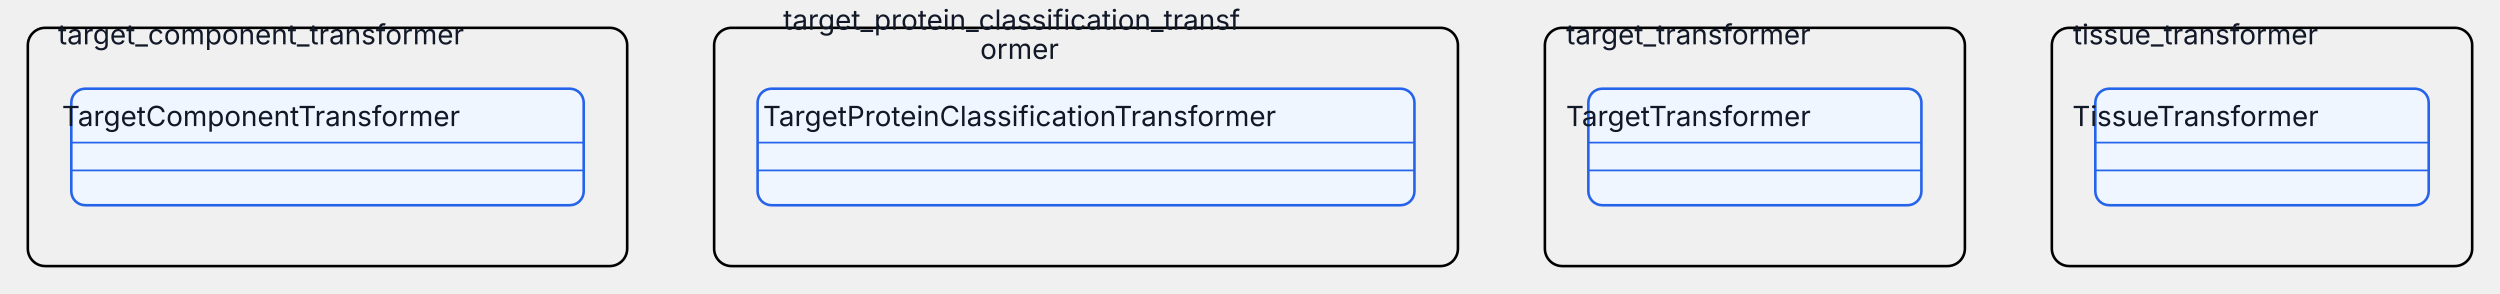
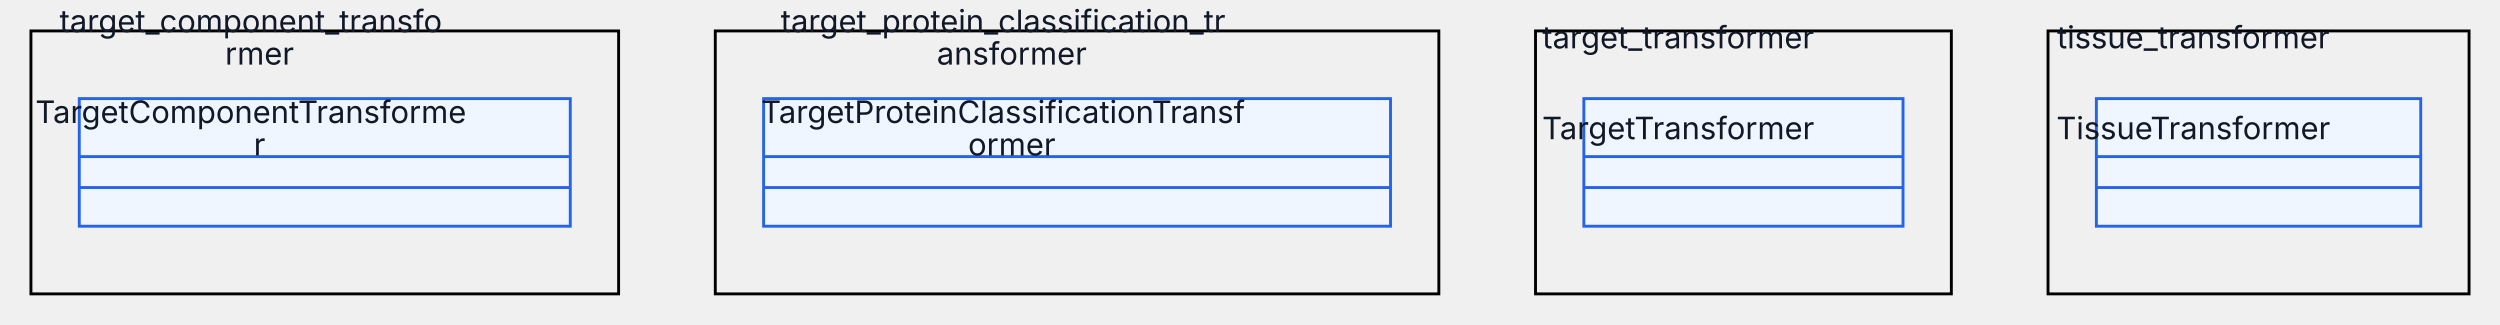
- <svg xmlns="http://www.w3.org/2000/svg" aria-roledescription="classDiagram" role="graphics-document document" viewBox="0 -8 1437.562 169" style="max-width: 1437.56px; background-color: white;" width="100%" id="my-svg">
-   <style>#my-svg{font-family:Inter,-apple-system,BlinkMacSystemFont,'Segoe UI',Roboto,Oxygen,Ubuntu,sans-serif;font-size:16px;fill:#212121;}#my-svg .error-icon{fill:#f0fdf4;}#my-svg .error-text{fill:#212121;stroke:#212121;}#my-svg .edge-thickness-normal{stroke-width:2px;}#my-svg .edge-thickness-thick{stroke-width:3.5px;}#my-svg .edge-pattern-solid{stroke-dasharray:0;}#my-svg .edge-pattern-dashed{stroke-dasharray:3;}#my-svg .edge-pattern-dotted{stroke-dasharray:2;}#my-svg .marker{fill:#475569;stroke:#475569;}#my-svg .marker.cross{stroke:#475569;}#my-svg svg{font-family:Inter,-apple-system,BlinkMacSystemFont,'Segoe UI',Roboto,Oxygen,Ubuntu,sans-serif;font-size:16px;}#my-svg g.classGroup text{fill:#2563eb;stroke:none;font-family:Inter,-apple-system,BlinkMacSystemFont,'Segoe UI',Roboto,Oxygen,Ubuntu,sans-serif;font-size:10px;}#my-svg g.classGroup text .title{font-weight:bolder;}#my-svg .nodeLabel,#my-svg .edgeLabel{color:#212121;}#my-svg .edgeLabel .label rect{fill:#eff6ff;}#my-svg .label text{fill:#212121;}#my-svg .edgeLabel .label span{background:#eff6ff;}#my-svg .classTitle{font-weight:bolder;}#my-svg .node rect,#my-svg .node circle,#my-svg .node ellipse,#my-svg .node polygon,#my-svg .node path{fill:#eff6ff;stroke:#2563eb;stroke-width:1px;}#my-svg .divider{stroke:#2563eb;stroke-width:1;}#my-svg g.clickable{cursor:pointer;}#my-svg g.classGroup rect{fill:#eff6ff;stroke:#2563eb;}#my-svg g.classGroup line{stroke:#2563eb;stroke-width:1;}#my-svg .classLabel .box{stroke:none;stroke-width:0;fill:#eff6ff;opacity:0.5;}#my-svg .classLabel .label{fill:#2563eb;font-size:10px;}#my-svg .relation{stroke:#475569;stroke-width:1;fill:none;}#my-svg .dashed-line{stroke-dasharray:3;}#my-svg .dotted-line{stroke-dasharray:1 2;}#my-svg #compositionStart,#my-svg .composition{fill:#475569!important;stroke:#475569!important;stroke-width:1;}#my-svg #compositionEnd,#my-svg .composition{fill:#475569!important;stroke:#475569!important;stroke-width:1;}#my-svg #dependencyStart,#my-svg .dependency{fill:#475569!important;stroke:#475569!important;stroke-width:1;}#my-svg #dependencyStart,#my-svg .dependency{fill:#475569!important;stroke:#475569!important;stroke-width:1;}#my-svg #extensionStart,#my-svg .extension{fill:transparent!important;stroke:#475569!important;stroke-width:1;}#my-svg #extensionEnd,#my-svg .extension{fill:transparent!important;stroke:#475569!important;stroke-width:1;}#my-svg #aggregationStart,#my-svg .aggregation{fill:transparent!important;stroke:#475569!important;stroke-width:1;}#my-svg #aggregationEnd,#my-svg .aggregation{fill:transparent!important;stroke:#475569!important;stroke-width:1;}#my-svg #lollipopStart,#my-svg .lollipop{fill:#eff6ff!important;stroke:#475569!important;stroke-width:1;}#my-svg #lollipopEnd,#my-svg .lollipop{fill:#eff6ff!important;stroke:#475569!important;stroke-width:1;}#my-svg .edgeTerminals{font-size:11px;}#my-svg .classTitleText{text-anchor:middle;font-size:18px;fill:#212121;}#my-svg :root{--mermaid-font-family:"trebuchet ms",verdana,arial,sans-serif;}/* bioetl-inject */#my-svg .edgeLabel rect{opacity:1!important;fill:#ffffff!important}#my-svg .labelBkg{background-color:#ffffff!important;opacity:1!important}#my-svg .edgeLabel .labelBkg{background-color:#ffffff!important;opacity:1!important}#my-svg .edgeLabel{font-size:12px;line-height:1.1;padding:1px 3px}#my-svg .edgeLabel span{color:#111827!important;fill:#111827!important;opacity:1!important;line-height:1.1;margin:0;padding:0}#my-svg .edgeLabel p{color:#111827!important;fill:#111827!important;opacity:1!important;line-height:1.1;margin:0;padding:0}#my-svg text.fo-fallback{color:#111827!important;fill:#111827!important;opacity:1!important}</style>
-   <g>
-     <defs>
-       <marker orient="auto" markerHeight="240" markerWidth="190" refY="7" refX="18" class="marker aggregation classDiagram" id="my-svg_classDiagram-aggregationStart">
-         <path d="M 18,7 L9,13 L1,7 L9,1 Z" />
-       </marker>
-     </defs>
-     <defs>
-       <marker orient="auto" markerHeight="28" markerWidth="20" refY="7" refX="1" class="marker aggregation classDiagram" id="my-svg_classDiagram-aggregationEnd">
-         <path d="M 18,7 L9,13 L1,7 L9,1 Z" />
-       </marker>
-     </defs>
-     <defs>
-       <marker orient="auto" markerHeight="240" markerWidth="190" refY="7" refX="18" class="marker extension classDiagram" id="my-svg_classDiagram-extensionStart">
-         <path d="M 1,7 L18,13 V 1 Z" />
-       </marker>
-     </defs>
-     <defs>
-       <marker orient="auto" markerHeight="28" markerWidth="20" refY="7" refX="1" class="marker extension classDiagram" id="my-svg_classDiagram-extensionEnd">
-         <path d="M 1,1 V 13 L18,7 Z" />
-       </marker>
-     </defs>
-     <defs>
-       <marker orient="auto" markerHeight="240" markerWidth="190" refY="7" refX="18" class="marker composition classDiagram" id="my-svg_classDiagram-compositionStart">
-         <path d="M 18,7 L9,13 L1,7 L9,1 Z" />
-       </marker>
-     </defs>
-     <defs>
-       <marker orient="auto" markerHeight="28" markerWidth="20" refY="7" refX="1" class="marker composition classDiagram" id="my-svg_classDiagram-compositionEnd">
-         <path d="M 18,7 L9,13 L1,7 L9,1 Z" />
-       </marker>
-     </defs>
-     <defs>
-       <marker orient="auto" markerHeight="240" markerWidth="190" refY="7" refX="6" class="marker dependency classDiagram" id="my-svg_classDiagram-dependencyStart">
-         <path d="M 5,7 L9,13 L1,7 L9,1 Z" />
-       </marker>
-     </defs>
-     <defs>
-       <marker orient="auto" markerHeight="28" markerWidth="20" refY="7" refX="13" class="marker dependency classDiagram" id="my-svg_classDiagram-dependencyEnd">
-         <path d="M 18,7 L9,13 L14,7 L9,1 Z" />
-       </marker>
-     </defs>
-     <defs>
-       <marker orient="auto" markerHeight="240" markerWidth="190" refY="7" refX="13" class="marker lollipop classDiagram" id="my-svg_classDiagram-lollipopStart">
-         <circle r="6" cy="7" cx="7" fill="transparent" stroke="black" />
-       </marker>
-     </defs>
-     <defs>
-       <marker orient="auto" markerHeight="240" markerWidth="190" refY="7" refX="1" class="marker lollipop classDiagram" id="my-svg_classDiagram-lollipopEnd">
-         <circle r="6" cy="7" cx="7" fill="transparent" stroke="black" />
-       </marker>
-     </defs>
-     <g class="root">
-       <g class="clusters" />
-       <g class="edgePaths" />
-       <g class="edgeLabels" />
-       <g class="nodes">
-         <g transform="translate(8, 0)" class="root">
-           <g class="clusters">
-             <g id="target_component_transformer" class="cluster">
-               <rect height="137" width="344.641" y="8" x="8" style="fill: none; stroke: black" />
-               <g transform="translate(55.30469, 8)" class="cluster-label">
-                 <text x="125.016" y="9.5" text-anchor="middle" xml:space="preserve" class="fo-fallback">
-                   <tspan x="125.016">target_component_transformer</tspan>
-                 </text>
-               </g>
-             </g>
-           </g>
-           <g class="edgePaths" />
-           <g class="edgeLabels" />
-           <g class="nodes">
-             <g transform="translate(180.3203, 76.5)" id="classId-TargetComponentTransformer-0" class="node default">
-               <rect height="67" width="294.641" y="-33.5" x="-147.32" class="outer title-state" />
-               <line y2="-2.5" y1="-2.5" x2="147.32" x1="-147.32" class="divider" />
-               <line y2="13.5" y1="13.5" x2="147.32" x1="-147.32" class="divider" />
-               <g class="label">
-                 <text x="135.32" y="9.5" text-anchor="middle" xml:space="preserve" class="classTitle fo-fallback" transform="translate( -135.3203, -21.5)">
-                   <tspan x="135.32">TargetComponentTransformer</tspan>
-                 </text>
-               </g>
-             </g>
-           </g>
-         </g>
-         <g transform="translate(402.6406, 0)" class="root">
-           <g class="clusters">
-             <g id="target_protein_classification_transformer" class="cluster">
-               <rect height="137" width="427.703" y="8" x="8" style="fill: none; stroke: black" />
-               <g transform="translate(57.91406, 8)" class="cluster-label">
-                 <text x="163.938" y="1.1" text-anchor="middle" xml:space="preserve" class="fo-fallback">
-                   <tspan x="163.938">target_protein_classification_transf</tspan>
-                   <tspan x="163.938" dy="16.8">ormer</tspan>
-                 </text>
-               </g>
-             </g>
-           </g>
-           <g class="edgePaths" />
-           <g class="edgeLabels" />
-           <g class="nodes">
-             <g transform="translate(221.8516, 76.5)" id="classId-TargetProteinClassificationTransformer-1" class="node default">
-               <rect height="67" width="377.703" y="-33.5" x="-188.852" class="outer title-state" />
-               <line y2="-2.5" y1="-2.5" x2="188.852" x1="-188.852" class="divider" />
-               <line y2="13.5" y1="13.5" x2="188.852" x1="-188.852" class="divider" />
-               <g class="label">
-                 <text x="176.852" y="9.5" text-anchor="middle" xml:space="preserve" class="classTitle fo-fallback" transform="translate( -176.8516, -21.5)">
-                   <tspan x="176.852">TargetProteinClassificationTransformer</tspan>
-                 </text>
-               </g>
-             </g>
-           </g>
-         </g>
-         <g transform="translate(880.3438, 0)" class="root">
-           <g class="clusters">
-             <g id="target_transformer" class="cluster">
-               <rect height="137" width="241.516" y="8" x="8" style="fill: none; stroke: black" />
-               <g transform="translate(53, 8)" class="cluster-label">
-                 <text x="75.758" y="9.5" text-anchor="middle" xml:space="preserve" class="fo-fallback">
-                   <tspan x="75.758">target_transformer</tspan>
-                 </text>
-               </g>
-             </g>
-           </g>
-           <g class="edgePaths" />
-           <g class="edgeLabels" />
-           <g class="nodes">
-             <g transform="translate(128.7578, 76.5)" id="classId-TargetTransformer-2" class="node default">
-               <rect height="67" width="191.516" y="-33.5" x="-95.758" class="outer title-state" />
-               <line y2="-2.5" y1="-2.5" x2="95.758" x1="-95.758" class="divider" />
-               <line y2="13.5" y1="13.5" x2="95.758" x1="-95.758" class="divider" />
-               <g class="label">
-                 <text x="83.758" y="9.5" text-anchor="middle" xml:space="preserve" class="classTitle fo-fallback" transform="translate( -83.75781, -21.5)">
-                   <tspan x="83.758">TargetTransformer</tspan>
-                 </text>
-               </g>
-             </g>
-           </g>
-         </g>
-         <g transform="translate(1171.859, 0)" class="root">
-           <g class="clusters">
-             <g id="tissue_transformer" class="cluster">
-               <rect height="137" width="241.703" y="8" x="8" style="fill: none; stroke: black" />
-               <g transform="translate(53.73438, 8)" class="cluster-label">
-                 <text x="75.117" y="9.5" text-anchor="middle" xml:space="preserve" class="fo-fallback">
-                   <tspan x="75.117">tissue_transformer</tspan>
-                 </text>
-               </g>
-             </g>
-           </g>
-           <g class="edgePaths" />
-           <g class="edgeLabels" />
-           <g class="nodes">
-             <g transform="translate(128.8516, 76.5)" id="classId-TissueTransformer-3" class="node default">
-               <rect height="67" width="191.703" y="-33.5" x="-95.852" class="outer title-state" />
-               <line y2="-2.5" y1="-2.5" x2="95.852" x1="-95.852" class="divider" />
-               <line y2="13.5" y1="13.5" x2="95.852" x1="-95.852" class="divider" />
-               <g class="label">
-                 <text x="83.852" y="9.5" text-anchor="middle" xml:space="preserve" class="classTitle fo-fallback" transform="translate( -83.85156, -21.5)">
-                   <tspan x="83.852">TissueTransformer</tspan>
-                 </text>
-               </g>
-             </g>
-           </g>
-         </g>
-       </g>
-     </g>
-   </g>
-   <style>/*
+ <svg xmlns="http://www.w3.org/2000/svg" id="my-svg" width="100%" aria-roledescription="classDiagram" style="max-width:1293.03px;background-color:white" viewBox="0 -8 1293.031 168">
+   <style>#my-svg{font-family:Inter,-apple-system,BlinkMacSystemFont,'Segoe UI',Roboto,Oxygen,Ubuntu,sans-serif;font-size:16px;fill:#212121;}#my-svg .error-icon{fill:#f0fdf4;}#my-svg .error-text{fill:#212121;stroke:#212121;}#my-svg .edge-thickness-normal{stroke-width:2px;}#my-svg .edge-thickness-thick{stroke-width:3.5px;}#my-svg .edge-pattern-solid{stroke-dasharray:0;}#my-svg .edge-pattern-dashed{stroke-dasharray:3;}#my-svg .edge-pattern-dotted{stroke-dasharray:2;}#my-svg .marker{fill:#475569;stroke:#475569;}#my-svg .marker.cross{stroke:#475569;}#my-svg svg{font-family:Inter,-apple-system,BlinkMacSystemFont,'Segoe UI',Roboto,Oxygen,Ubuntu,sans-serif;font-size:16px;}#my-svg g.classGroup text{fill:#2563eb;stroke:none;font-family:Inter,-apple-system,BlinkMacSystemFont,'Segoe UI',Roboto,Oxygen,Ubuntu,sans-serif;font-size:10px;}#my-svg g.classGroup text .title{font-weight:bolder;}#my-svg .nodeLabel,#my-svg .edgeLabel{color:#212121;}#my-svg .edgeLabel .label rect{fill:#eff6ff;}#my-svg .label text{fill:#212121;}#my-svg .edgeLabel .label span{background:#eff6ff;}#my-svg .classTitle{font-weight:bolder;}#my-svg .node rect,#my-svg .node circle,#my-svg .node ellipse,#my-svg .node polygon,#my-svg .node path{fill:#eff6ff;stroke:#2563eb;stroke-width:1px;}#my-svg .divider{stroke:#2563eb;stroke-width:1;}#my-svg g.clickable{cursor:pointer;}#my-svg g.classGroup rect{fill:#eff6ff;stroke:#2563eb;}#my-svg g.classGroup line{stroke:#2563eb;stroke-width:1;}#my-svg .classLabel .box{stroke:none;stroke-width:0;fill:#eff6ff;opacity:0.5;}#my-svg .classLabel .label{fill:#2563eb;font-size:10px;}#my-svg .relation{stroke:#475569;stroke-width:1;fill:none;}#my-svg .dashed-line{stroke-dasharray:3;}#my-svg .dotted-line{stroke-dasharray:1 2;}#my-svg #compositionStart,#my-svg .composition{fill:#475569!important;stroke:#475569!important;stroke-width:1;}#my-svg #compositionEnd,#my-svg .composition{fill:#475569!important;stroke:#475569!important;stroke-width:1;}#my-svg #dependencyStart,#my-svg .dependency{fill:#475569!important;stroke:#475569!important;stroke-width:1;}#my-svg #dependencyStart,#my-svg .dependency{fill:#475569!important;stroke:#475569!important;stroke-width:1;}#my-svg #extensionStart,#my-svg .extension{fill:transparent!important;stroke:#475569!important;stroke-width:1;}#my-svg #extensionEnd,#my-svg .extension{fill:transparent!important;stroke:#475569!important;stroke-width:1;}#my-svg #aggregationStart,#my-svg .aggregation{fill:transparent!important;stroke:#475569!important;stroke-width:1;}#my-svg #aggregationEnd,#my-svg .aggregation{fill:transparent!important;stroke:#475569!important;stroke-width:1;}#my-svg #lollipopStart,#my-svg .lollipop{fill:#eff6ff!important;stroke:#475569!important;stroke-width:1;}#my-svg #lollipopEnd,#my-svg .lollipop{fill:#eff6ff!important;stroke:#475569!important;stroke-width:1;}#my-svg .edgeTerminals{font-size:11px;}#my-svg .classTitleText{text-anchor:middle;font-size:18px;fill:#212121;}#my-svg :root{--mermaid-font-family:"trebuchet ms",verdana,arial,sans-serif;}/*
 * Пользовательские стили диаграмм BioETL (структурированная копия)
 * Источник: custom.css
 * Цель: сгруппировать правила по типам элементов и документировать назначение каждого CSS-параметра.
 */

/* =========================================================
 * 1) Глобальная типографика и базовое поведение текста
 * ========================================================= */
svg {
    /* Задаёт основной стек шрифтов для всего текста в SVG. */
    font-family: Inter, -apple-system, BlinkMacSystemFont, 'Segoe UI', Roboto,
    Oxygen, Ubuntu, sans-serif;
}



/* =========================================================
 * 2) Общая геометрия узлов (для нескольких типов диаграмм)
 * ========================================================= */
.node rect,
.node circle,
.node ellipse,
.node polygon,
.node path {
    /* Единая толщина контура для фигур узлов. */
    stroke-width: 1.5px !important;
    /* Скругляет углы по горизонтали для более мягкого вида. */
    rx: 8;
    /* Скругляет углы по вертикали в паре с rx. */
    ry: 8;
    /* Добавляет лёгкую тень и отделяет узлы от фона. */
    filter:  none; /*  drop-shadow(0px 1px 2px rgba(0, 0, 0, 0.05));*/
}

/* =========================================================
 * 3) Контейнеры subgraph / cluster
 * ========================================================= */
.cluster rect,
.cluster path {
    /* Увеличивает радиус углов у контейнеров-групп. */
    rx: 10;
    /* Поддерживает симметрию скругления по вертикали. */
    ry: 10;
    /* Нейтральная заливка контейнера для снижения визуального шума. */
    fill: #f8fafc;
    /* Приглушённая обводка, чтобы границы были заметны, но не доминировали. */
    stroke: #94a3b8;
    /* Толщина границы контейнера в тон большинству узлов. */
    stroke-width: 1.5px;
    /* Убирает пунктир у рамок контейнеров. */
    stroke-dasharray: none;
    /* Делает фон контейнера полностью непрозрачным. */
    fill-opacity: 1;
    /* Отключает тень контейнера, чтобы акцент оставался на узлах. */
    filter: none;
}

.cluster text {
    /* Нормальный вес шрифта для заголовков групп. */
    font-weight: 400;
    /* Увеличенный размер заголовка относительно текста узлов. */
    font-size: 16px;
}

/* =========================================================
 * 4) Стили линий связей (edges/links)
 * ========================================================= */
.edgePath .path {
    /* Делает основные ребра более заметными в плотных графах. */
    stroke-width: 2.5px;
    /* Скругляет соединения сегментов линий. */
    stroke-linejoin: round;
    /* Скругляет окончания линий. */
    stroke-linecap: round;
}

.edgePath path,
.flowchart-link,
.relation,
.messageLine0,
.messageLine1,
.transition path {
    /* Унифицированные скруглённые соединения для всех типов линий. */
    stroke-linejoin: round;
    /* Унифицированные скруглённые окончания для всех типов линий. */
    stroke-linecap: round;
}

.transition path {
    /* Выравнивает толщину переходов state diagram с основными ребрами. */
    stroke-width: 2.5px;
}

/* =========================================================
 * 5) Подписи ребер и fallback-текст
 * ========================================================= */
.edgeLabel {
    /* Компактный размер шрифта для подписей на связях. */
    font-size: 12px;
    /* Плотная межстрочность для экономии места. */
    line-height: 1.1;
    /* Базовый непрозрачный фон под подписью. */
    background-color: #ffffff;
    /* Небольшие внутренние отступы вокруг текста. */
    padding: 1px 3px;
    /* Мягкое скругление фона подписи. */
    border-radius: 2px;
}

.edgeLabel span,
.edgeLabel p,
text.fo-fallback {
    /* Принудительный тёмный fill для контраста в SVG-рендерах. */
    fill: #111827 !important;
    /* Принудительный тёмный цвет для HTML-подписей. */
    color: #111827 !important;
    /* Полная непрозрачность текста. */
    opacity: 1 !important;
    /* Компактная межстрочность для многострочных подписей. */
    line-height: 1.1;
    /* Убирает стандартные внешние отступы HTML-параграфов. */
    margin: 0;
    /* Убирает стандартные внутренние отступы HTML-параграфов. */
    padding: 0;
}

.edgeLabel .labelBkg,
.labelBkg {
    /* Жёстко задаёт белый фон под текстом подписей. */
    background-color: #ffffff !important;
    /* Делает фон полностью непрозрачным во всех просмотрщиках. */
    opacity: 1 !important;
}

.edgeLabel rect {
    /* Переопределяет полупрозрачный фон по умолчанию у Mermaid. */
    opacity: 1 !important;
    /* Жёстко фиксирует белую заливку прямоугольника под подписью. */
    fill: #ffffff !important;
}

/* =========================================================
 * 6) Элементы sequence diagram
 * ========================================================= */
.actor {
    /* Толщина границы actor-блоков. */
    stroke-width: 1.5px;
    /* Скругление углов actor-блоков по горизонтали. */
    rx: 4;
    /* Скругление углов actor-блоков по вертикали. */
    ry: 4;
}

.messageLine0,
.messageLine1 {
    /* Толщина линий сообщений в sequence diagram. */
    stroke-width: 1.6px;
}

.messageText {
    /* Базовый размер текста сообщений. */
    font-size: 13px;
}

.activation0 {
    /* Более тонкая линия activation bar, чтобы не перегружать схему. */
    stroke-width: 1px;
}

.note {
    /* Скругление углов заметки по горизонтали. */
    rx: 4;
    /* Скругление углов заметки по вертикали. */
    ry: 4;
    /* Тонкая граница для вторичных блоков. */
    stroke-width: 1px;
    /* Лёгкая тень для визуального отделения заметок. */
    filter: drop-shadow(1px 1px 2px rgba(0, 0, 0, 0.06));
}

/* =========================================================
 * 7) Базовые элементы class diagram
 * ========================================================= */
g.classGroup rect {
    /* Скругление углов class box по горизонтали. */
    rx: 10;
    /* Скругление углов class box по вертикали. */
    ry: 10;
    /* Толщина границы class box. */
    stroke-width: 1.5px;
    /* Мягкая тень у class box без агрессивного контраста. */
    filter: drop-shadow(1px 1px 2px rgba(0, 0, 0, 0.06));
}

g.classGroup text {
    /* Базовый размер текста внутри class diagram. */
    font-size: 14px;
    padding: 10px 10px;
}

g.classGroup line {
    /* Толщина внутренних разделителей класса. */
    stroke-width: 1px;
}

.relation {
    /* Толщина связей между классами на уровне основных ребер. */
    stroke-width: 2.5px;
}

/* =========================================================
 * 8) Типографика HTML-лейблов class diagram
 * ========================================================= */
g.label-group .nodeLabel {
    /* Увеличенный размер названия класса для иерархии. */
    font-size: 16px !important;
    /* Полужирный акцент на имени класса. */
    font-weight: 200 !important;
    /* Лёгкое межбуквенное расстояние для читаемости заголовка. */
    letter-spacing: 0.01em;
}

g.annotation-group .nodeLabel {
    /* Уменьшенный размер для стереотипов/аннотаций. */
    font-size: 11px !important;
    /* Курсив для визуального отделения аннотаций. */
    font-style: italic !important;
    /* Небольшое ослабление контраста вторичного текста. */
    opacity: 0.8;
}

g.members-group .nodeLabel,
g.methods-group .nodeLabel {
    /* Компактный размер для атрибутов и методов. */
    font-size: 12px !important;
    /* Нормальный вес шрифта для плотного структурного текста. */
    font-weight: 400 !important;
}

/* =========================================================
 * 9) Помощники размеров foreignObject (class/flowchart)
 * ========================================================= */
g.members-group foreignObject,
g.methods-group foreignObject {
    /* Минимальная высота областей members/methods. */
    min-height: 40px;
}

.node foreignObject &gt; div,
g.classGroup foreignObject &gt; div {
    /* Стабилизирует вычисление размеров с учётом отступов/границ. */
    box-sizing: border-box;
}

.node.size-sm foreignObject &gt; div {
    /* Минимальная высота для малого размерного уровня узла. */
    min-height: 80px;
    /* Минимальная ширина для малого размерного уровня узла. */
    min-width: 180px;
}

.node.size-md foreignObject &gt; div {
    /* Минимальная высота для среднего размерного уровня узла. */
    min-height: 140px;
    /* Минимальная ширина для среднего размерного уровня узла. */
    min-width: 260px;
}

.node.size-lg foreignObject &gt; div {
    /* Минимальная высота для большого размерного уровня узла. */
    min-height: 200px;
    /* Минимальная ширина для большого размерного уровня узла. */
    min-width: 340px;
}

/* =========================================================
 * 10) Элементы state diagram
 * ========================================================= */
g.stateGroup rect {
    /* Скругление углов контейнеров состояний по горизонтали. */
    rx: 8;
    /* Скругление углов контейнеров состояний по вертикали. */
    ry: 8;
}

.statediagram-state rect {
    /* Скругление углов узлов состояния по горизонтали. */
    rx: 8;
    /* Скругление углов узлов состояния по вертикали. */
    ry: 8;
    /* Толщина границы узла состояния. */
    stroke-width: 1.5px;
    /* Лёгкая тень для визуального отделения state box. */
    filter: drop-shadow(1px 2px 3px rgba(0, 0, 0, 0.08));
}

/* =========================================================
 * 11) Элементы ER diagram
 * ========================================================= */
.er.entityBox {
    /* Толщина границы сущности ER-диаграммы. */
    stroke-width: 1.5px;
    /* Скругление углов сущности по горизонтали. */
    rx: 4;
    /* Скругление углов сущности по вертикали. */
    ry: 4;
    /* Лёгкая тень для отделения блоков сущностей. */
    filter: drop-shadow(1px 2px 3px rgba(0, 0, 0, 0.08));
}

/* =========================================================
 * 12) Узлы mindmap
 * ========================================================= */
.mindmap-node rect,
.mindmap-node circle {
    /* Толщина контура узлов mindmap. */
    stroke-width: 1.5px;
    /* Чуть более выраженная тень для плотных радиальных веток. */
    filter: drop-shadow(1px 2px 2px rgba(0, 0, 0, 0.1));
}

/* =========================================================
 * 13) Маркеры стрелок
 * ========================================================= */
marker path {
    /* Единый нейтральный цвет наконечников стрелок. */
    fill: #475569;
}

/* =========================================================
 * 14) Цветовая карта архитектурных слоёв (fallback-селекторы)
 * ========================================================= */
[id*="Domain"] &gt; rect,
[id*="Domain"] &gt; path {
    /* Цвет фона для доменного слоя. */
    fill: #f5f3ff !important;
    /* Цвет границы для доменного слоя. */
    stroke: #7c3aed !important;
}

.cluster[id*="Domain"] &gt; rect,
.cluster[id*="Domain"] &gt; path {
    fill: #ffffff !important;
}

[id*="Application"] &gt; rect,
[id*="Application"] &gt; path {
    /* Цвет фона для application-слоя. */
    fill: #f0fdf4 !important;
    /* Цвет границы для application-слоя. */
    stroke: #16a34a !important;
}

.cluster[id*="Application"] &gt; rect,
.cluster[id*="Application"] &gt; path {
    fill: #ffffff !important;
}

[id*="Infrastructure"] &gt; rect,
[id*="Infrastructure"] &gt; path {
    /* Цвет фона для infrastructure-слоя. */
    fill: #fff1f2 !important;
    /* Цвет границы для infrastructure-слоя. */
    stroke: #dc2626 !important;
}

.cluster[id*="Infrastructure"] &gt; rect,
.cluster[id*="Infrastructure"] &gt; path {
    fill: #ffffff !important;
}

[id*="Composition"] &gt; rect,
[id*="Composition"] &gt; path {
    /* Цвет фона для composition-слоя. */
    fill: #fff7ed !important;
    /* Цвет границы для composition-слоя. */
    stroke: #f59e0b !important;
}

.cluster[id*="Composition"] &gt; rect,
.cluster[id*="Composition"] &gt; path {
    fill: #ffffff !important;
}

[id*="Interfaces"] &gt; rect,
[id*="Interfaces"] &gt; path {
    /* Цвет фона для слоя интерфейсов. */
    fill: #eff6ff !important;
    /* Цвет границы для слоя интерфейсов. */
    stroke: #2563eb !important;
}

.cluster[id*="Interfaces"] &gt; rect,
.cluster[id*="Interfaces"] &gt; path {
    fill: #ffffff !important;
}

[id*="External"] &gt; rect,
[id*="External"] &gt; path {
    /* Цвет фона для внешних систем. */
    fill: #f1f5f9 !important;
    /* Цвет границы для внешних систем. */
    stroke: #64748b !important;
}

.cluster[id*="External"] &gt; rect,
.cluster[id*="External"] &gt; path {
    fill: #ffffff !important;
}

/* Белая подложка под подписи всех архитектурных/medallion слоёв */
g.cluster[id*="Domain"] .cluster-label foreignObject &gt; div,
g.cluster[id*="Application"] .cluster-label foreignObject &gt; div,
g.cluster[id*="Infrastructure"] .cluster-label foreignObject &gt; div,
g.cluster[id*="Composition"] .cluster-label foreignObject &gt; div,
g.cluster[id*="Interfaces"] .cluster-label foreignObject &gt; div,
g.cluster[id*="External"] .cluster-label foreignObject &gt; div,
g.cluster[id*="Bronze"] .cluster-label foreignObject &gt; div,
g.cluster[id*="Silver"] .cluster-label foreignObject &gt; div,
g.cluster[id*="Gold"] .cluster-label foreignObject &gt; div,
g.cluster[id*="Quarantine"] .cluster-label foreignObject &gt; div {
    background: #ffffff !important;
    padding: 0 6px !important;
    border-radius: 4px;
}

/* Fallback для рендеров без foreignObject: не рисуем толстую обводку */
g.cluster[id*="Domain"] .cluster-label text.fo-fallback,
g.cluster[id*="Application"] .cluster-label text.fo-fallback,
g.cluster[id*="Infrastructure"] .cluster-label text.fo-fallback,
g.cluster[id*="Composition"] .cluster-label text.fo-fallback,
g.cluster[id*="Interfaces"] .cluster-label text.fo-fallback,
g.cluster[id*="External"] .cluster-label text.fo-fallback,
g.cluster[id*="Bronze"] .cluster-label text.fo-fallback,
g.cluster[id*="Silver"] .cluster-label text.fo-fallback,
g.cluster[id*="Gold"] .cluster-label text.fo-fallback,
g.cluster[id*="Quarantine"] .cluster-label text.fo-fallback {
    fill: #111827 !important;
    stroke: none !important;
}

/* =========================================================
 * 15) Цветовая карта слоёв Medallion
 * ========================================================= */
[id*="Bronze"] &gt; rect,
[id*="Bronze"] &gt; path {
    /* Цвет фона Bronze-слоя. */
    fill: #fff7ed !important;
    /* Цвет границы Bronze-слоя. */
    stroke: #f59e0b !important;
}

[id*="Silver"] &gt; rect,
[id*="Silver"] &gt; path {
    /* Цвет фона Silver-слоя. */
    fill: #f8fafc !important;
    /* Цвет границы Silver-слоя. */
    stroke: #475569 !important;
}

[id*="Gold"] &gt; rect,
[id*="Gold"] &gt; path {
    /* Цвет фона Gold-слоя. */
    fill: #fefce8 !important;
    /* Цвет границы Gold-слоя. */
    stroke: #ca8a04 !important;
}

[id*="Quarantine"] &gt; rect,
[id*="Quarantine"] &gt; path {
    /* Цвет фона для карантинных/проблемных потоков данных. */
    fill: #ffe4e6 !important;
    /* Цвет границы для карантинных/проблемных потоков данных. */
    stroke: #e11d48 !important;
}
/* Нормализует вес текста в узлах и заголовках слоёв (без полужирного акцента). */
.node .label text,
.node .label tspan,
.node .label .nodeLabel,
text.fo-fallback {
    stroke: none !important;
    stroke-width: 0 !important;
    fill: #111827 !important;
    font-weight: 400 !important;
}
/* Single text layer (fallback-only) */
text.fo-fallback {
    display: inline !important;
}

foreignObject {
    display: none !important;
- }
- </style>
+ }/* bioetl-inject */#my-svg .edgeLabel rect{opacity:1!important;fill:#ffffff!important}#my-svg .labelBkg{background-color:#ffffff!important;opacity:1!important}#my-svg .edgeLabel .labelBkg{background-color:#ffffff!important;opacity:1!important}#my-svg .edgeLabel{font-size:12px;line-height:1.1;padding:1px 3px}#my-svg .edgeLabel span{color:#111827!important;fill:#111827!important;opacity:1!important;line-height:1.1;margin:0;padding:0}#my-svg .edgeLabel p{color:#111827!important;fill:#111827!important;opacity:1!important;line-height:1.1;margin:0;padding:0}#my-svg text.fo-fallback{color:#111827!important;fill:#111827!important;opacity:1!important}</style>
+   <defs>
+     <marker id="my-svg_classDiagram-aggregationStart" class="marker aggregation classDiagram" markerHeight="240" markerWidth="190" orient="auto" refX="18" refY="7">
+       <path d="m18 7-9 6-8-6 8-6Z" />
+     </marker>
+   </defs>
+   <defs>
+     <marker id="my-svg_classDiagram-aggregationEnd" class="marker aggregation classDiagram" markerHeight="28" markerWidth="20" orient="auto" refX="1" refY="7">
+       <path d="m18 7-9 6-8-6 8-6Z" />
+     </marker>
+   </defs>
+   <defs>
+     <marker id="my-svg_classDiagram-extensionStart" class="marker extension classDiagram" markerHeight="240" markerWidth="190" orient="auto" refX="18" refY="7">
+       <path d="m1 7 17 6V1Z" />
+     </marker>
+   </defs>
+   <defs>
+     <marker id="my-svg_classDiagram-extensionEnd" class="marker extension classDiagram" markerHeight="28" markerWidth="20" orient="auto" refX="1" refY="7">
+       <path d="M1 1v12l17-6Z" />
+     </marker>
+   </defs>
+   <defs>
+     <marker id="my-svg_classDiagram-compositionStart" class="marker composition classDiagram" markerHeight="240" markerWidth="190" orient="auto" refX="18" refY="7">
+       <path d="m18 7-9 6-8-6 8-6Z" />
+     </marker>
+   </defs>
+   <defs>
+     <marker id="my-svg_classDiagram-compositionEnd" class="marker composition classDiagram" markerHeight="28" markerWidth="20" orient="auto" refX="1" refY="7">
+       <path d="m18 7-9 6-8-6 8-6Z" />
+     </marker>
+   </defs>
+   <defs>
+     <marker id="my-svg_classDiagram-dependencyStart" class="marker dependency classDiagram" markerHeight="240" markerWidth="190" orient="auto" refX="6" refY="7">
+       <path d="m5 7 4 6-8-6 8-6Z" />
+     </marker>
+   </defs>
+   <defs>
+     <marker id="my-svg_classDiagram-dependencyEnd" class="marker dependency classDiagram" markerHeight="28" markerWidth="20" orient="auto" refX="13" refY="7">
+       <path d="m18 7-9 6 5-6-5-6Z" />
+     </marker>
+   </defs>
+   <defs>
+     <marker id="my-svg_classDiagram-lollipopStart" class="marker lollipop classDiagram" markerHeight="240" markerWidth="190" orient="auto" refX="13" refY="7">
+       <circle cx="7" cy="7" r="6" fill="transparent" stroke="#000" />
+     </marker>
+   </defs>
+   <defs>
+     <marker id="my-svg_classDiagram-lollipopEnd" class="marker lollipop classDiagram" markerHeight="240" markerWidth="190" orient="auto" refX="1" refY="7">
+       <circle cx="7" cy="7" r="6" fill="transparent" stroke="#000" />
+     </marker>
+   </defs>
+   <g class="root">
+     <g class="nodes">
+       <g class="root">
+         <g class="clusters" transform="translate(8)">
+           <g id="target_component_transformer" class="cluster">
+             <path d="M8 8h303.953v136H8z" style="fill:none;stroke:black" />
+             <g class="cluster-label">
+               <text xml:space="preserve" x="109.836" y=".6" class="fo-fallback" text-anchor="middle" transform="translate(50.14 8)">
+                 <tspan x="109.836">target_component_transfo</tspan>
+                 <tspan x="109.836" dy="16.8">rmer</tspan>
+               </text>
+             </g>
+           </g>
+         </g>
+         <g class="nodes" transform="translate(8)">
+           <g id="classId-TargetComponentTransformer-0" class="node default">
+             <path d="M33 43h253.953v66H33z" class="outer title-state" />
+             <path d="M33 73h253.954M33 89h253.954" class="divider" />
+             <g class="label">
+               <text xml:space="preserve" x="114.977" y=".6" class="classTitle fo-fallback" text-anchor="middle" transform="translate(45 55)">
+                 <tspan x="114.977">TargetComponentTransforme</tspan>
+                 <tspan x="114.977" dy="16.8">r</tspan>
+               </text>
+             </g>
+           </g>
+         </g>
+       </g>
+       <g class="root">
+         <g class="clusters" transform="translate(361.953)">
+           <g id="target_protein_classification_transformer" class="cluster">
+             <path d="M8 8h374.234v136H8z" style="fill:none;stroke:black" />
+             <g class="cluster-label">
+               <text xml:space="preserve" x="144.516" y=".6" class="fo-fallback" text-anchor="middle" transform="translate(50.602 8)">
+                 <tspan x="144.516">target_protein_classification_tr</tspan>
+                 <tspan x="144.516" dy="16.8">ansformer</tspan>
+               </text>
+             </g>
+           </g>
+         </g>
+         <g class="nodes" transform="translate(361.953)">
+           <g id="classId-TargetProteinClassificationTransformer-1" class="node default">
+             <path d="M33 43h324.234v66H33z" class="outer title-state" />
+             <path d="M33 73h324.234M33 89h324.234" class="divider" />
+             <g class="label">
+               <text xml:space="preserve" x="150.117" y=".6" class="classTitle fo-fallback" text-anchor="middle" transform="translate(45 55)">
+                 <tspan x="150.117">TargetProteinClassificationTransf</tspan>
+                 <tspan x="150.117" dy="16.8">ormer</tspan>
+               </text>
+             </g>
+           </g>
+         </g>
+       </g>
+       <g class="root">
+         <g class="clusters" transform="translate(786.188)">
+           <g id="target_transformer" class="cluster">
+             <path d="M8 8h215.078v136H8z" style="fill:none;stroke:black" />
+             <g class="cluster-label">
+               <text xml:space="preserve" x="65.805" y="9" class="fo-fallback" text-anchor="middle" transform="translate(49.734 8)">
+                 <tspan x="65.805">target_transformer</tspan>
+               </text>
+             </g>
+           </g>
+         </g>
+         <g class="nodes" transform="translate(786.188)">
+           <g id="classId-TargetTransformer-2" class="node default">
+             <path d="M33 43h165.078v66H33z" class="outer title-state" />
+             <path d="M33 73h165.078M33 89h165.078" class="divider" />
+             <g class="label">
+               <text xml:space="preserve" x="70.539" y="9" class="classTitle fo-fallback" text-anchor="middle" transform="translate(45 55)">
+                 <tspan x="70.539">TargetTransformer</tspan>
+               </text>
+             </g>
+           </g>
+         </g>
+       </g>
+       <g class="root">
+         <g class="clusters" transform="translate(1051.266)">
+           <g id="tissue_transformer" class="cluster">
+             <path d="M8 8h217.766v136H8z" style="fill:none;stroke:black" />
+             <g class="cluster-label">
+               <text xml:space="preserve" x="66.25" y="9" class="fo-fallback" text-anchor="middle" transform="translate(50.633 8)">
+                 <tspan x="66.25">tissue_transformer</tspan>
+               </text>
+             </g>
+           </g>
+         </g>
+         <g class="nodes" transform="translate(1051.266)">
+           <g id="classId-TissueTransformer-3" class="node default">
+             <path d="M33 43h167.766v66H33z" class="outer title-state" />
+             <path d="M33 73h167.766M33 89h167.766" class="divider" />
+             <g class="label">
+               <text xml:space="preserve" x="71.883" y="9" class="classTitle fo-fallback" text-anchor="middle" transform="translate(45 55)">
+                 <tspan x="71.883">TissueTransformer</tspan>
+               </text>
+             </g>
+           </g>
+         </g>
+       </g>
+     </g>
+   </g>
</svg>
